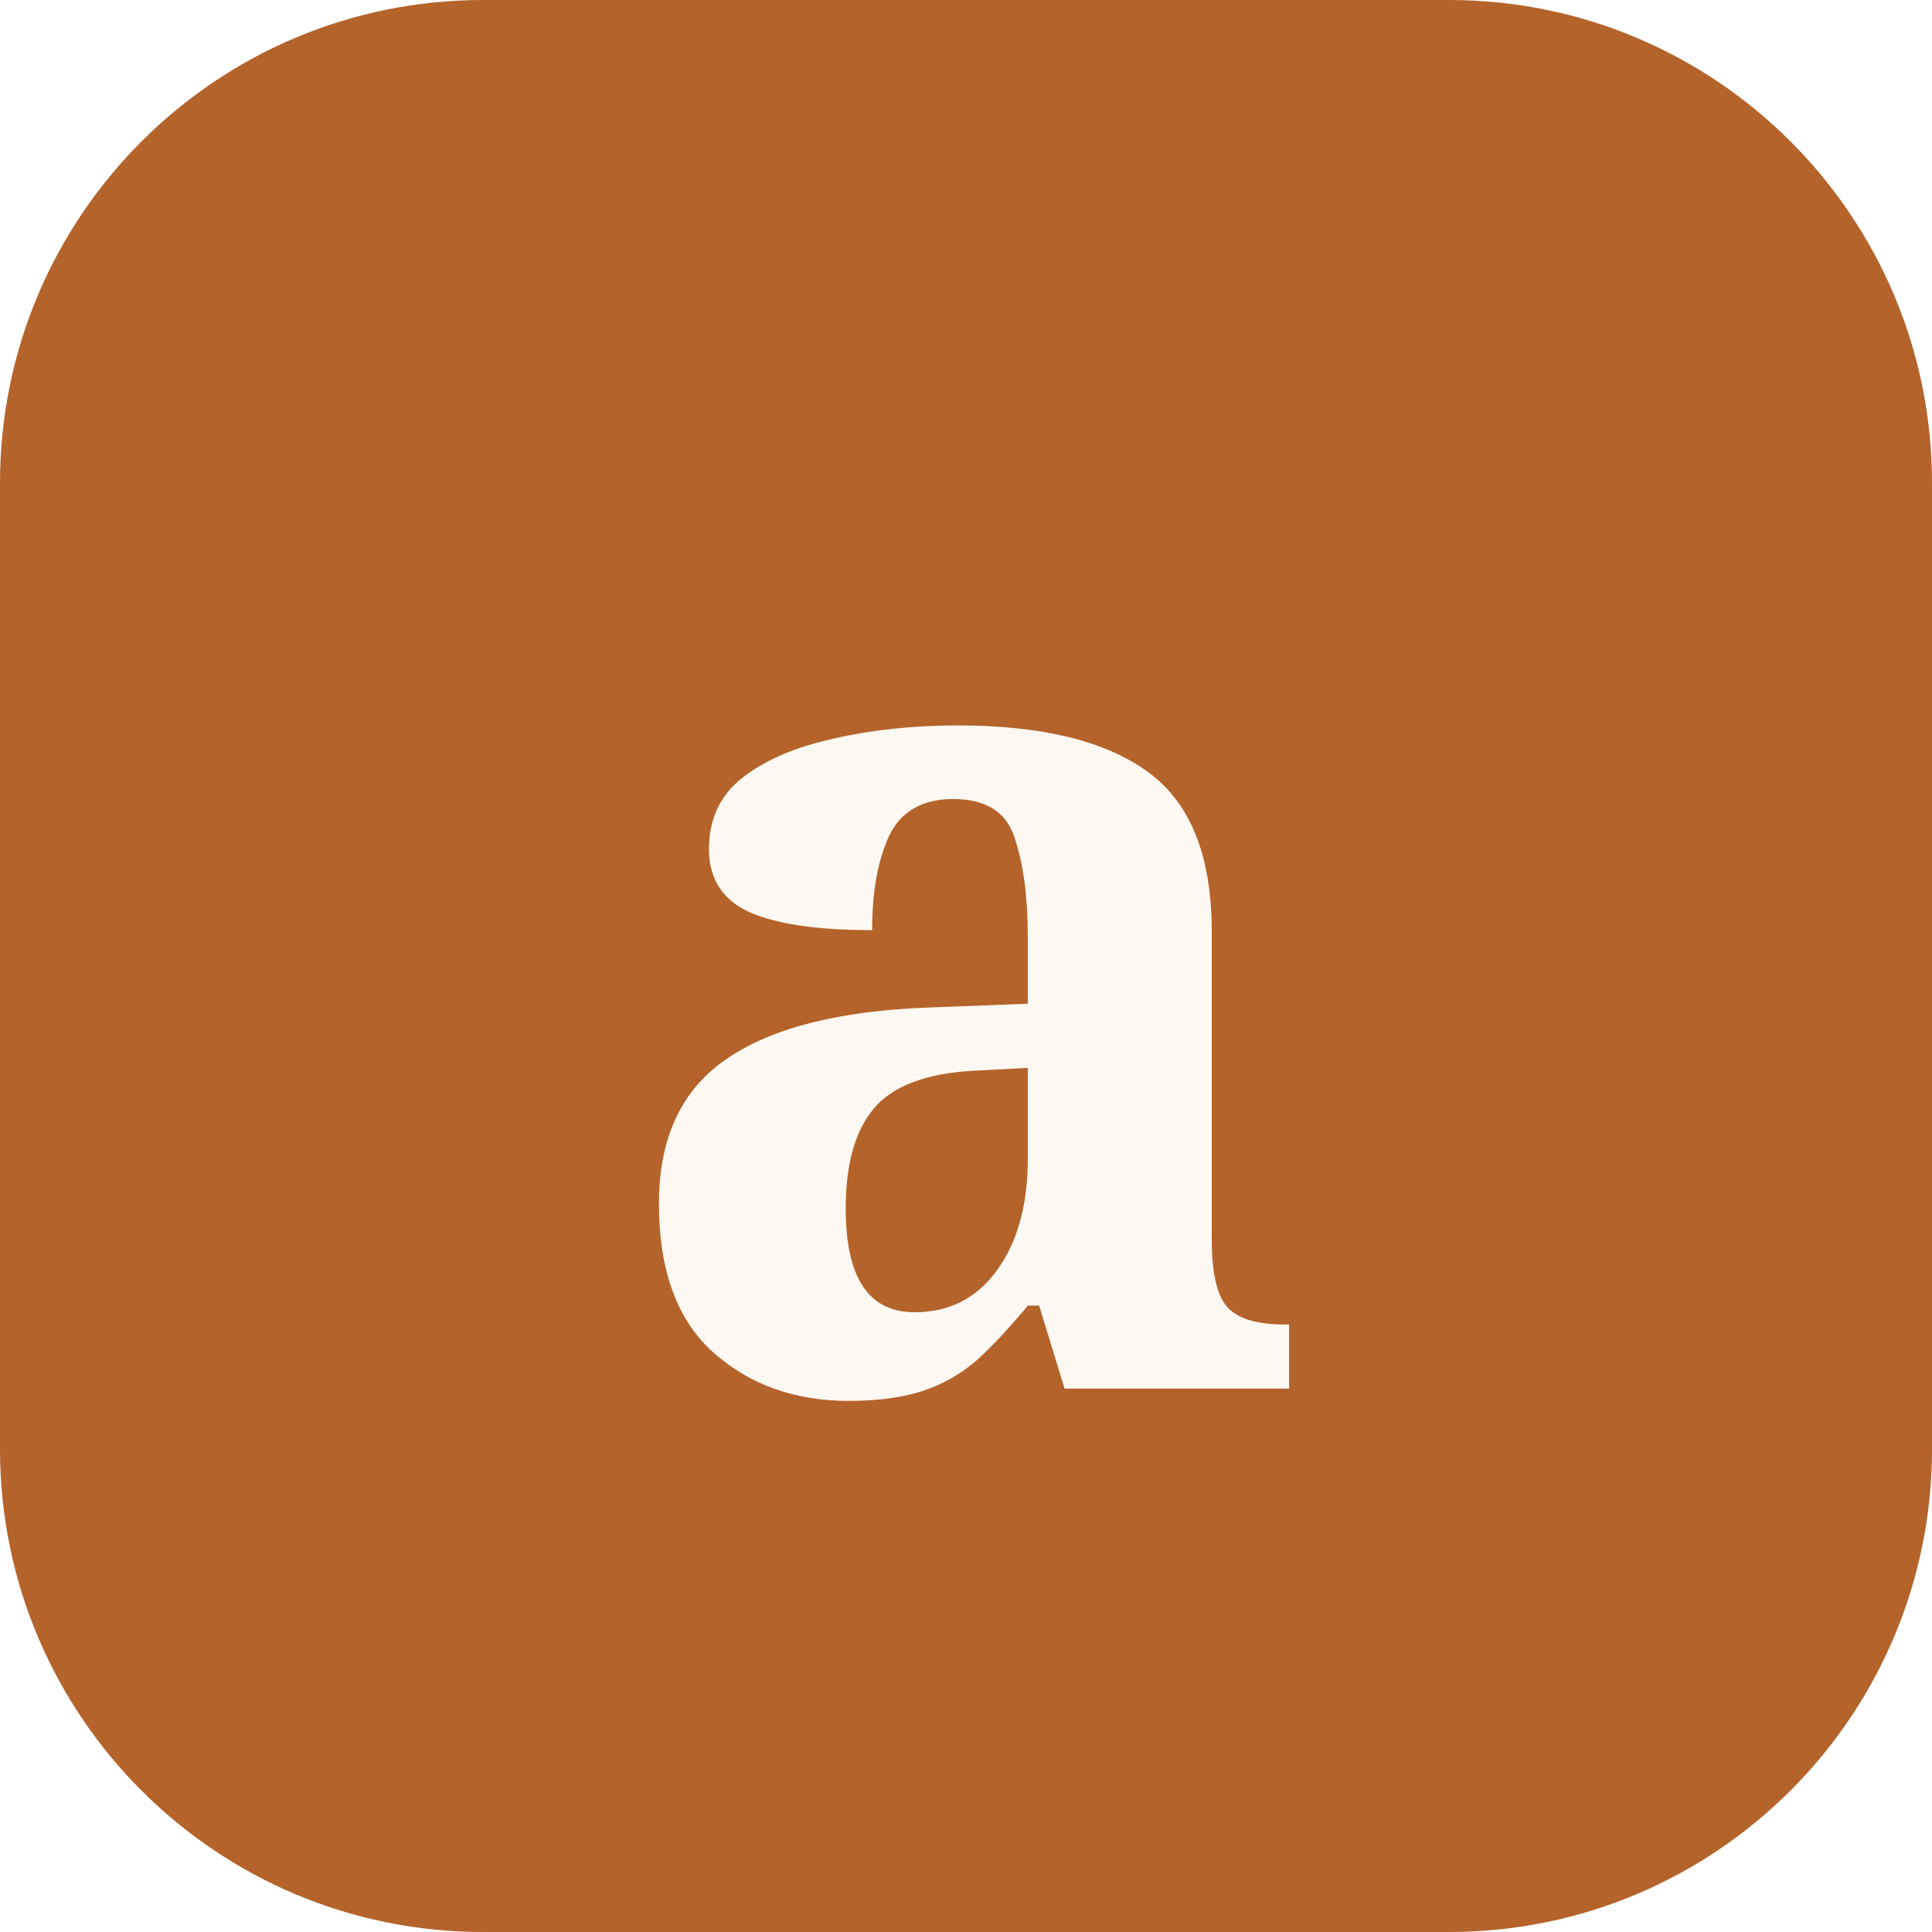
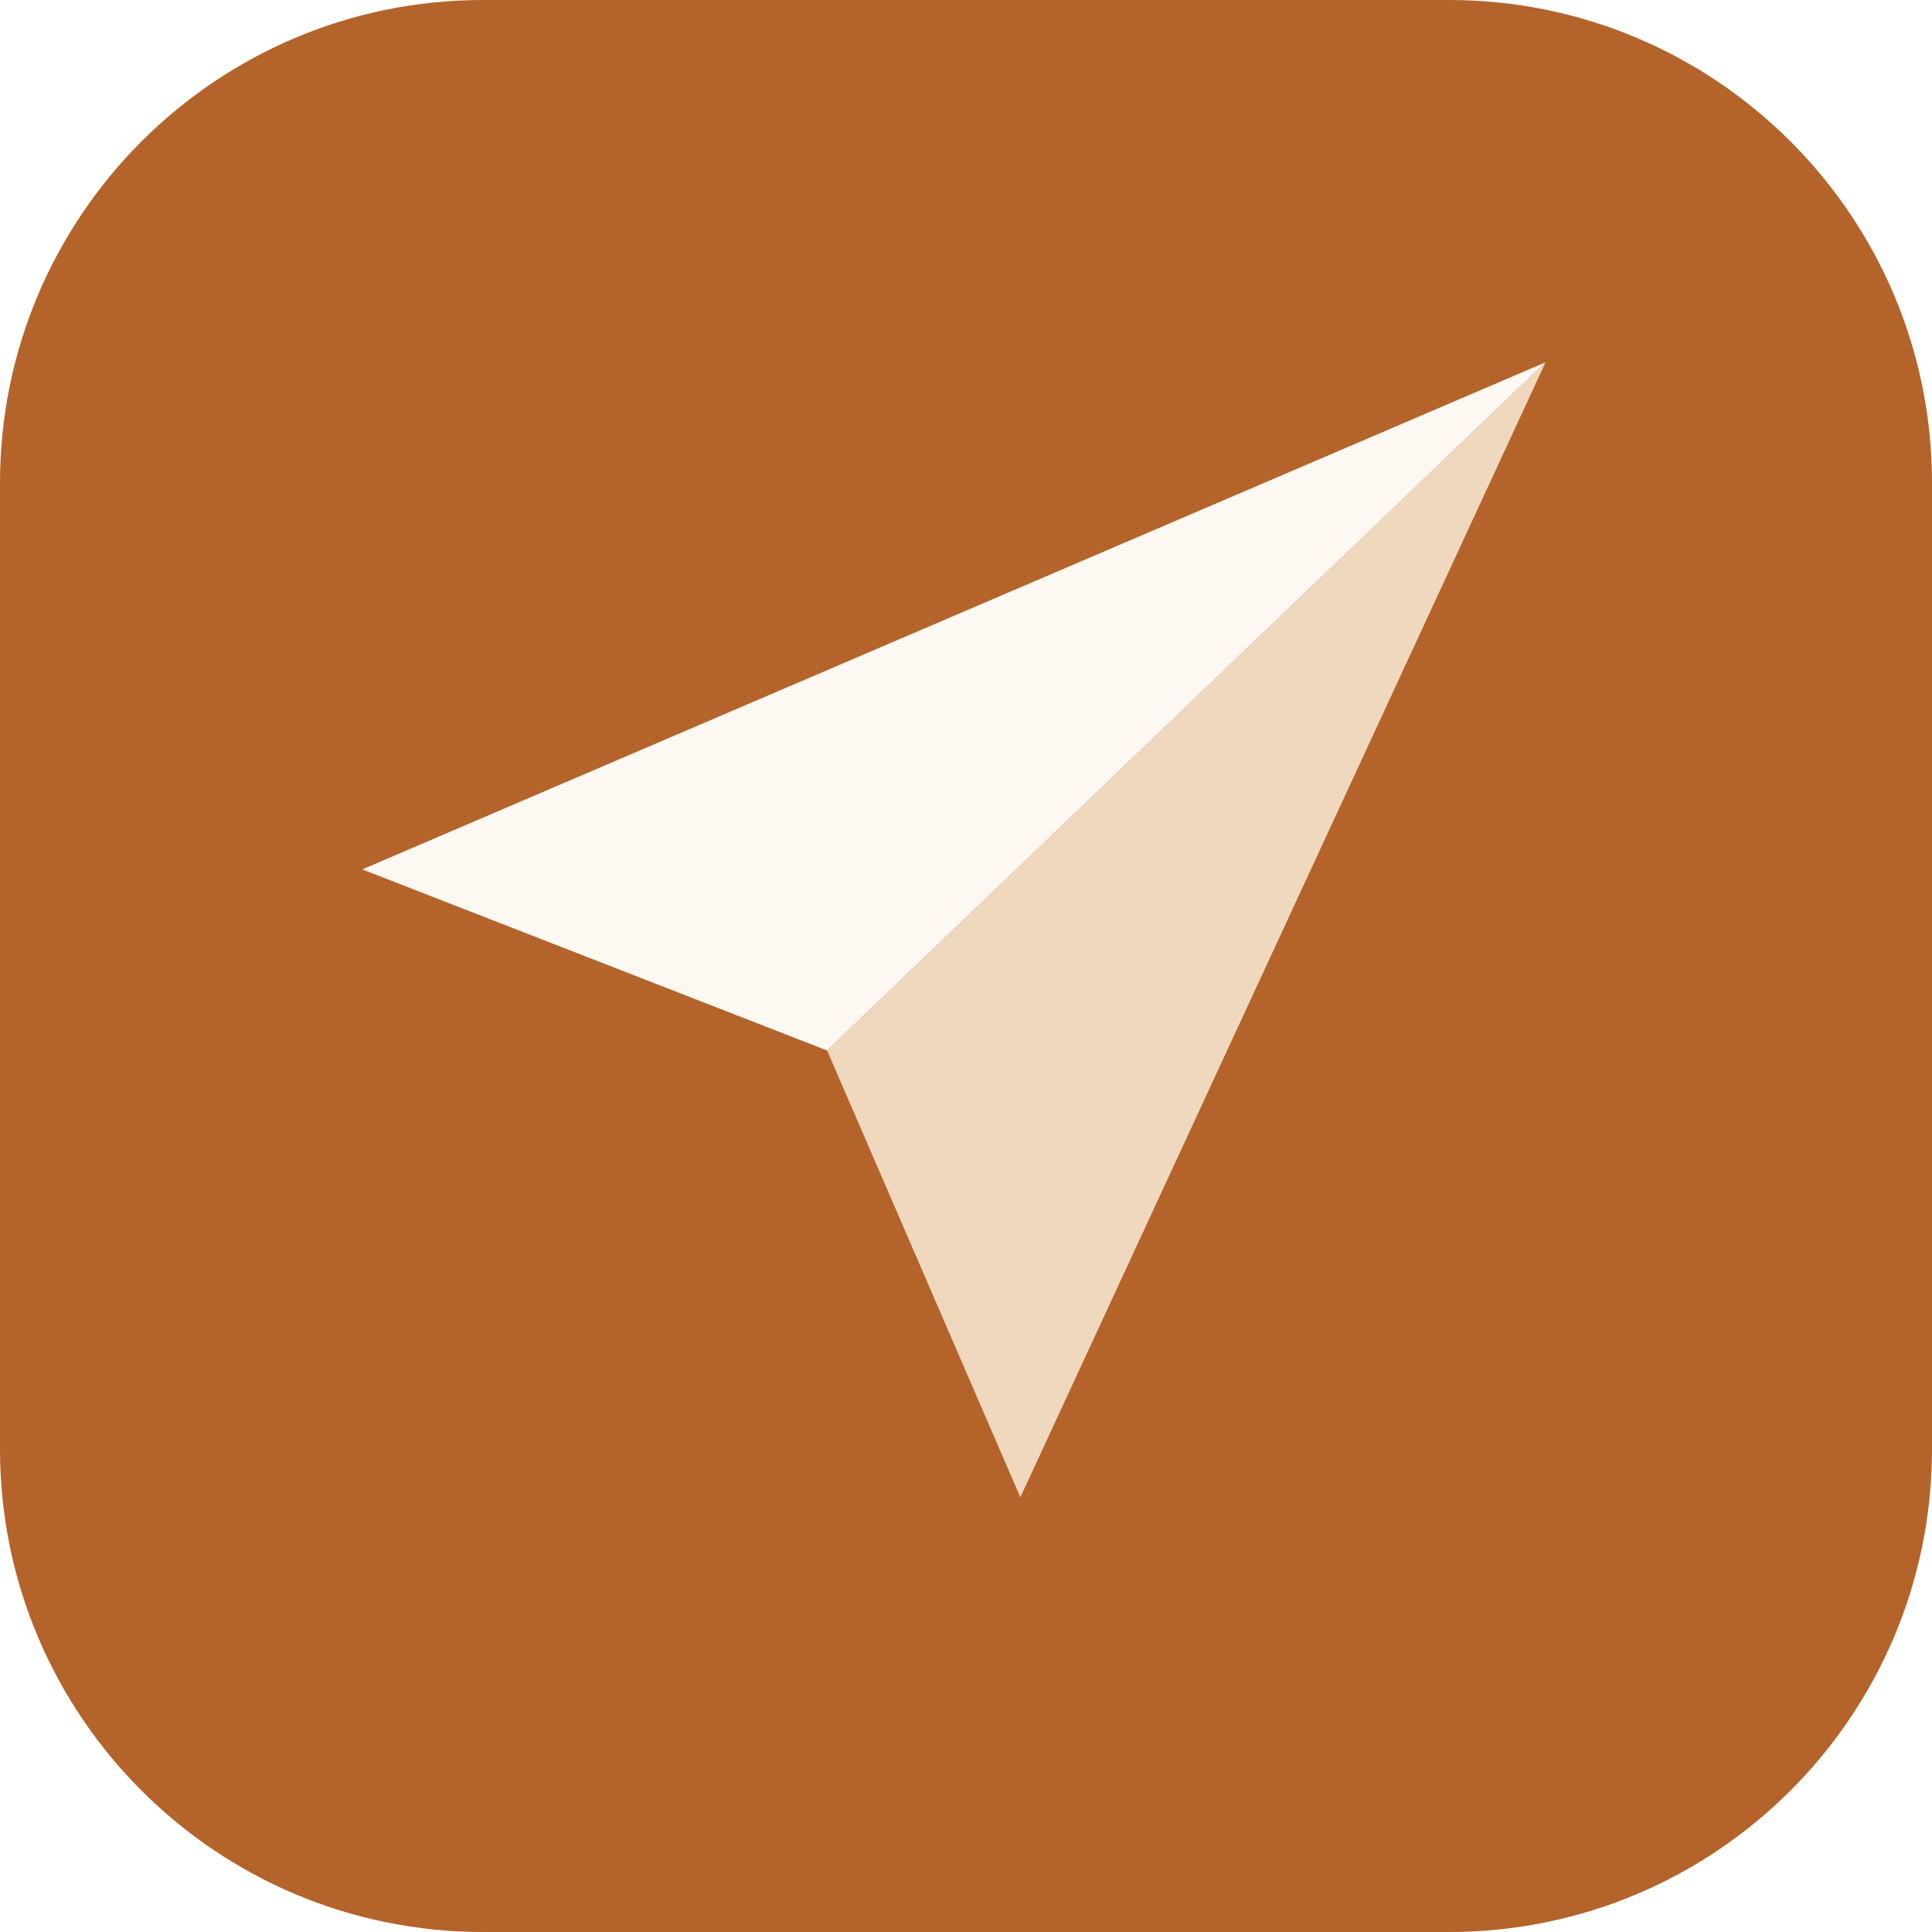
<svg xmlns="http://www.w3.org/2000/svg" viewBox="0 0 32 32">
  <rect width="32" height="32" rx="8" fill="#b4632a" />
-   <text x="16" y="23" font-family="Georgia, serif" font-size="20" font-weight="600" text-anchor="middle" fill="#fdf8f1">a</text>
+   <path d="M25.6 6 6 14.4l7.7 3L25.6 6Z" fill="#fdf8f1" />
+   <path d="M25.6 6 13.7 17.4l3.2 7.4L25.6 6Z" fill="#f0d8bf" />
</svg>
